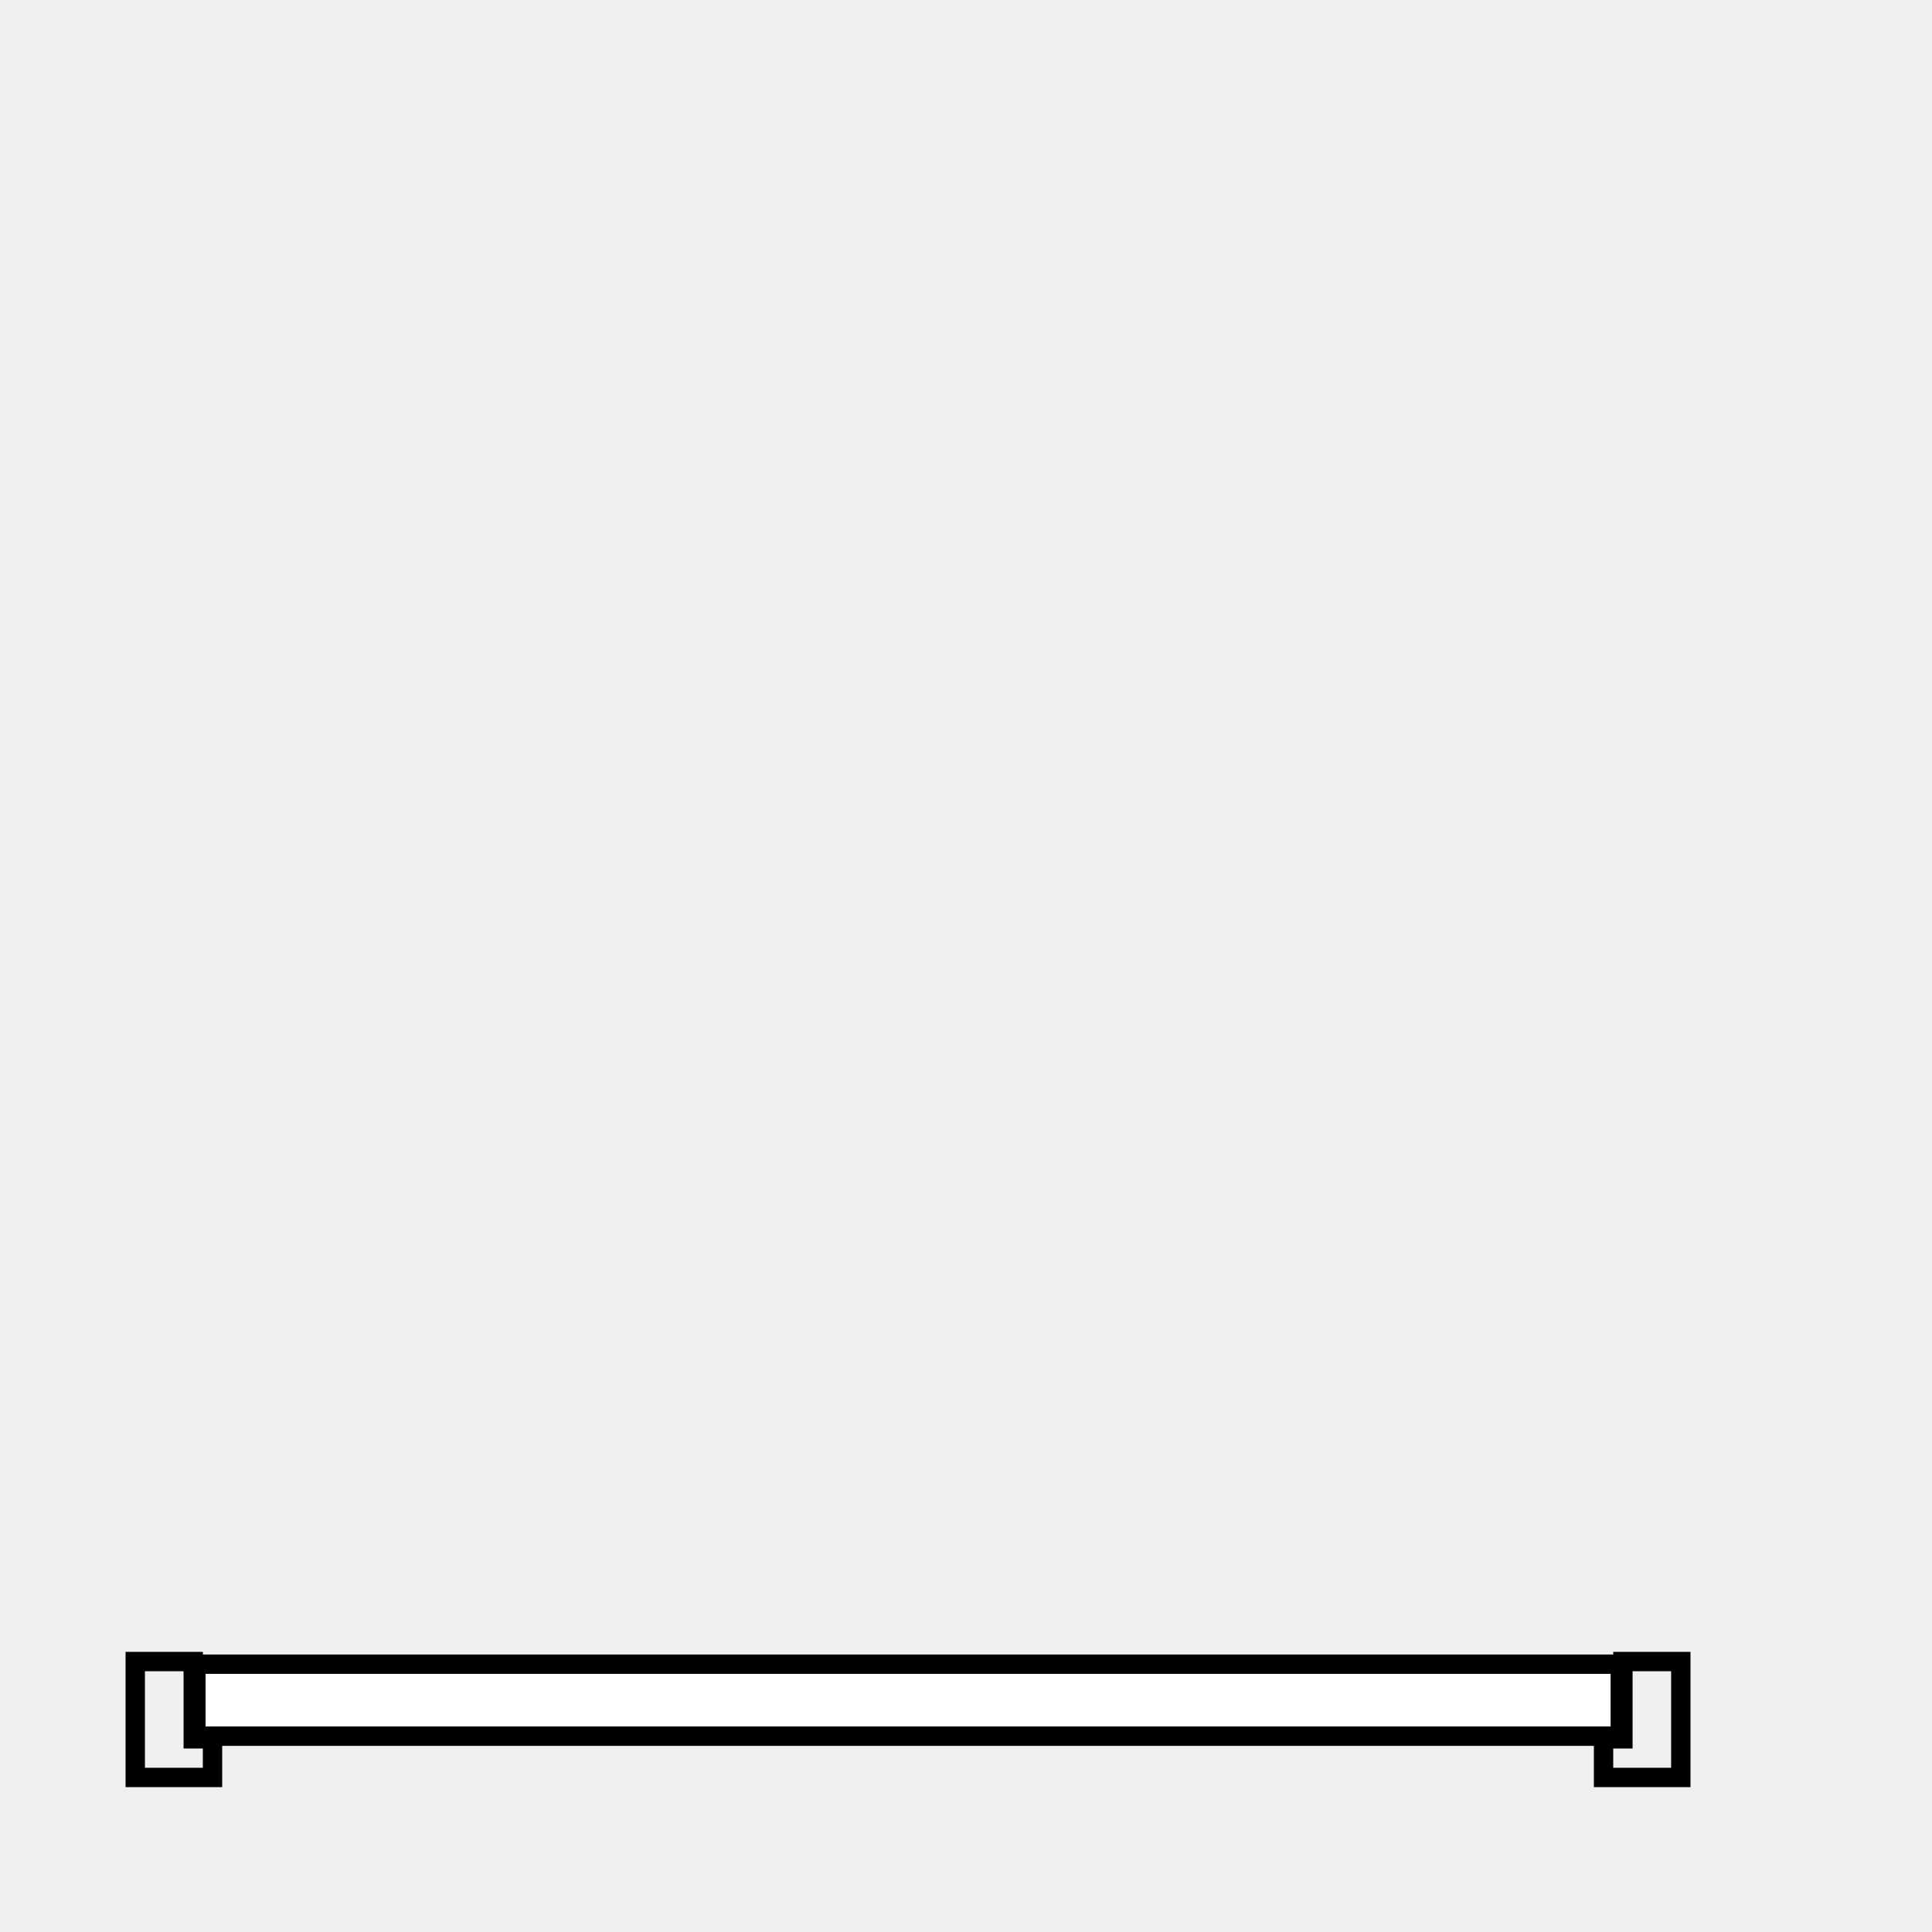
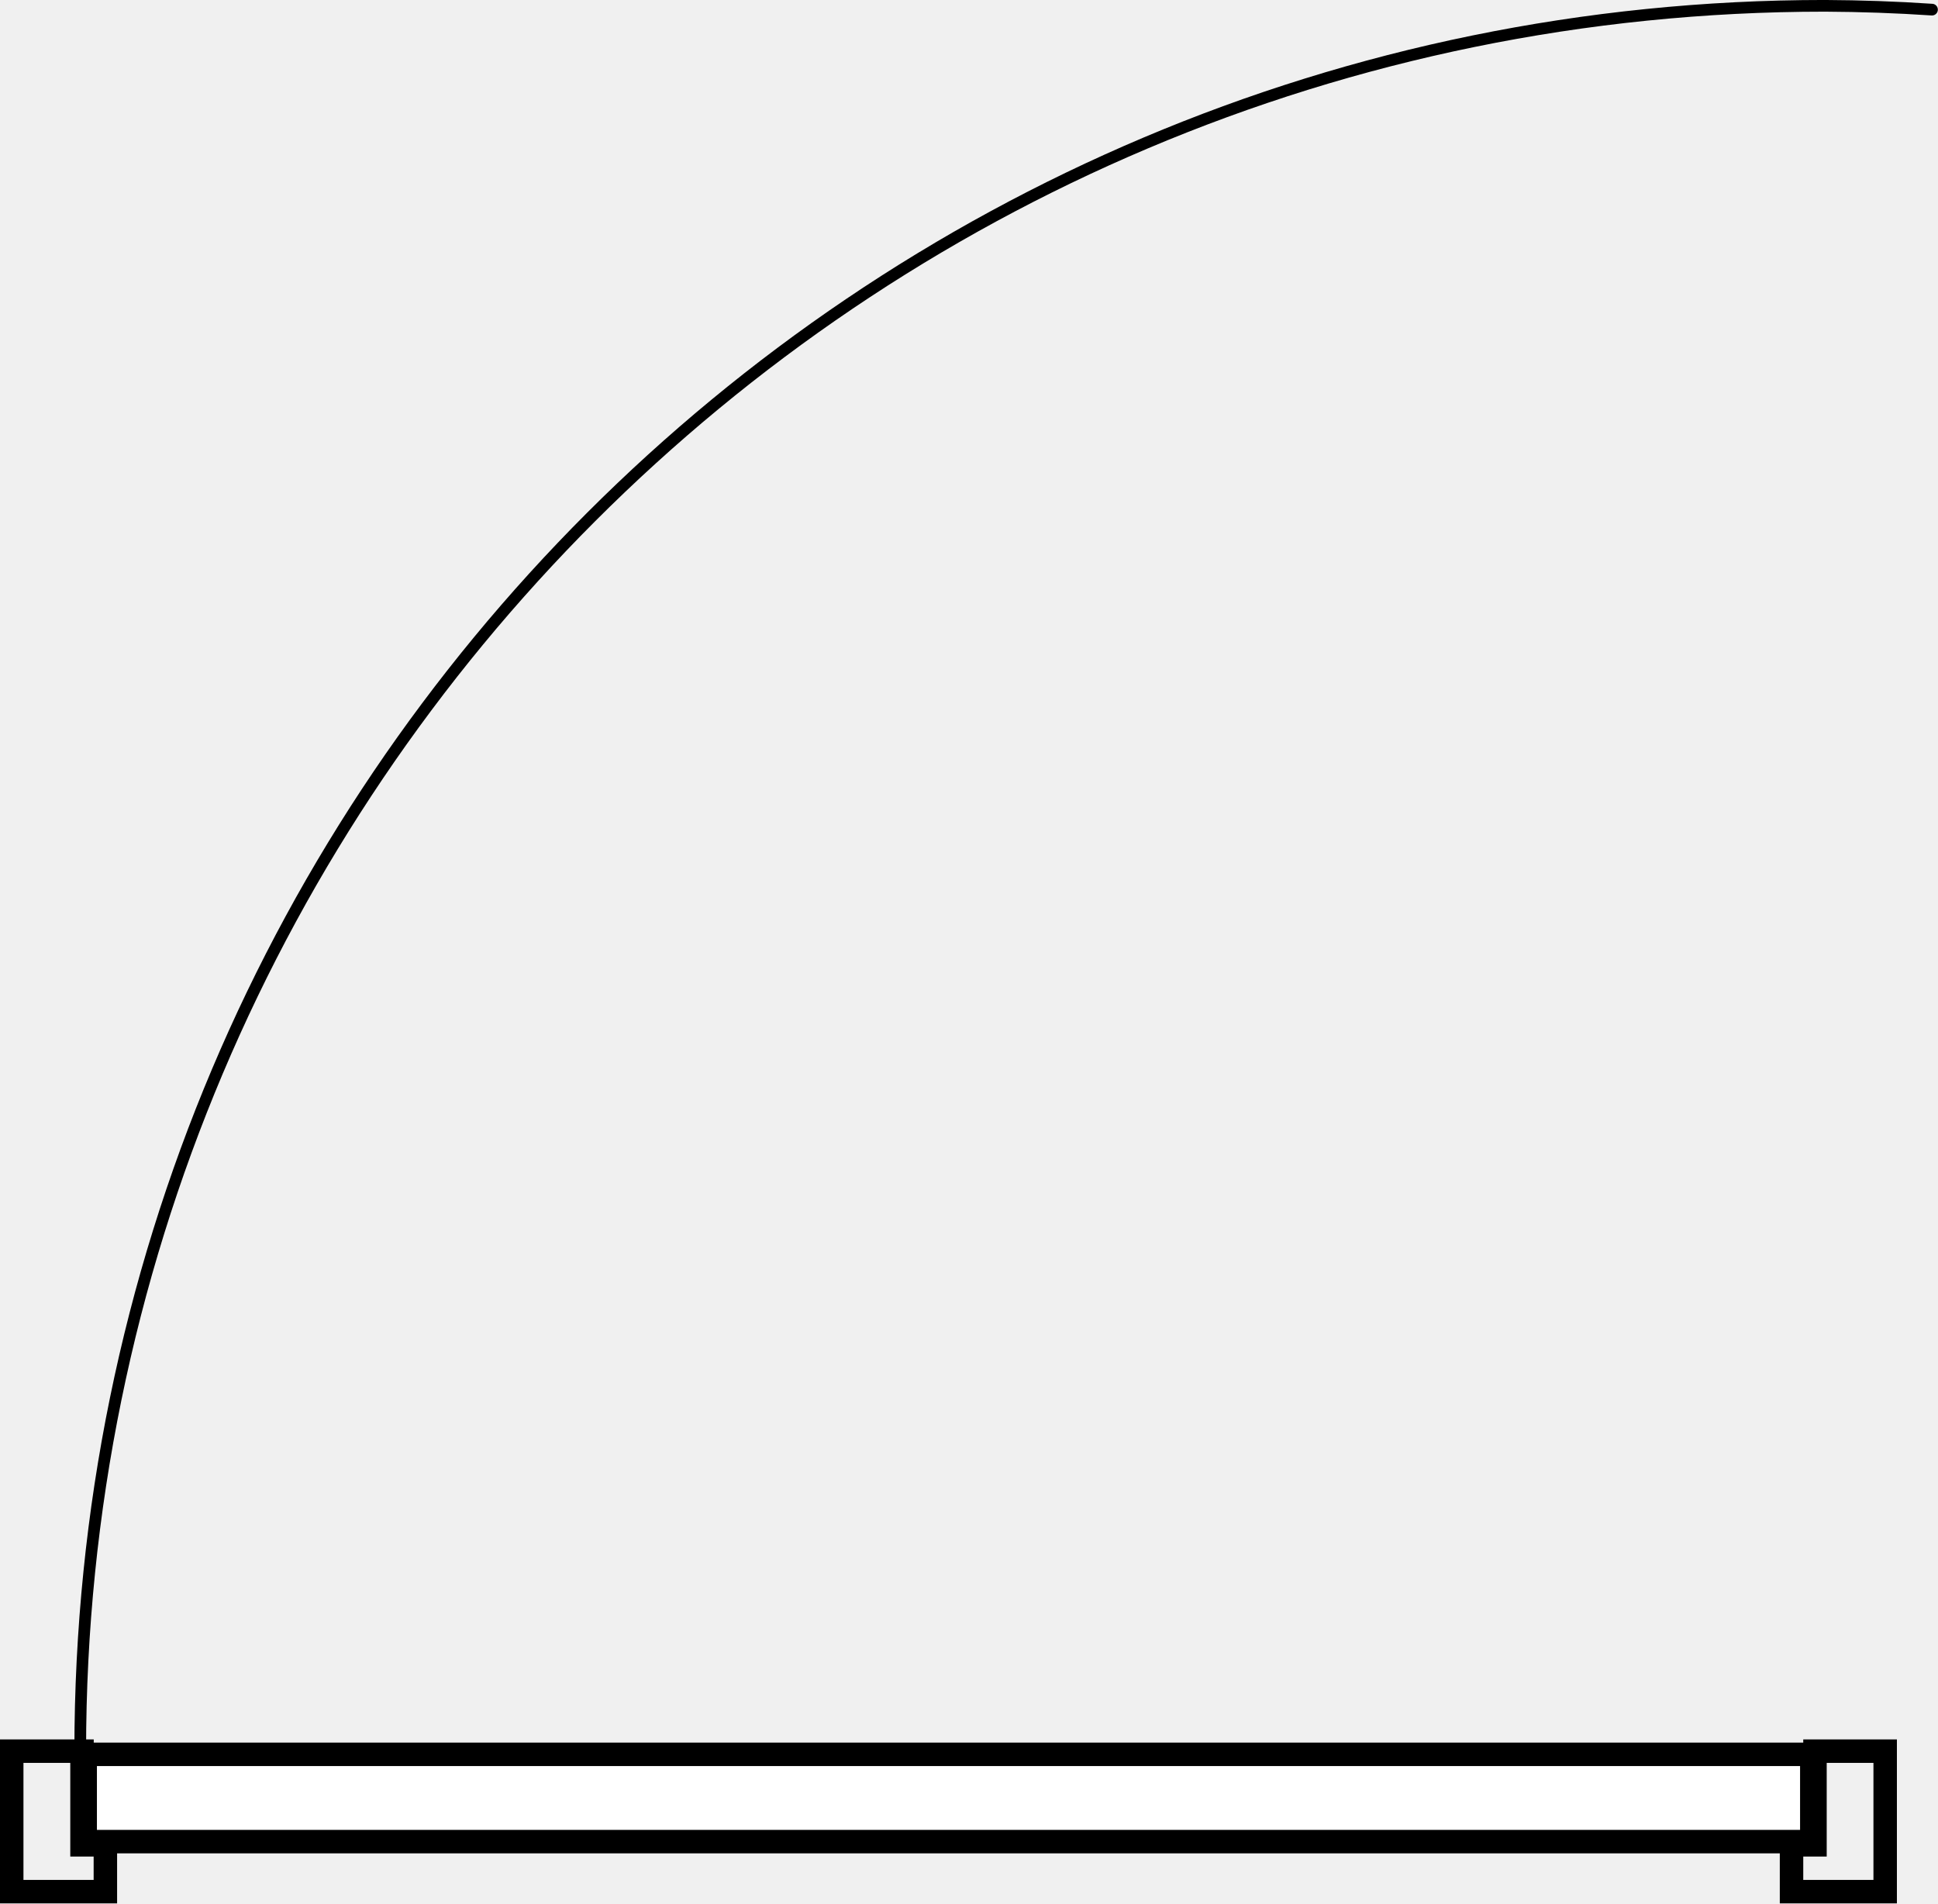
- <svg xmlns="http://www.w3.org/2000/svg" xmlns:xlink="http://www.w3.org/1999/xlink" id="svg8" version="1.1" viewBox="0 0 100 100" height="100" width="100">
+ <svg xmlns="http://www.w3.org/2000/svg" xmlns:xlink="http://www.w3.org/1999/xlink" id="svg8" version="1.1" viewBox="0 0 82.754 81.27" height="81.27" width="82.754">
  <defs id="defs2">
    <linearGradient id="linearGradient4539">
      <stop id="stop4535" offset="0" style="stop-color:#00ff00;stop-opacity:0.5;" />
      <stop id="stop4537" offset="1" style="stop-color:#00ff00;stop-opacity:0" />
    </linearGradient>
    <linearGradient gradientUnits="userSpaceOnUse" y2="5291.339" x2="5291.339" y1="188.976" x1="188.976" id="linearGradient4541" xlink:href="#linearGradient4539" />
    <linearGradient xlink:href="#linearGradient4539" id="linearGradient4561" gradientUnits="userSpaceOnUse" x1="188.976" y1="188.976" x2="5291.339" y2="5291.339" gradientTransform="matrix(1,0,0,1.000172,-2.1257415e-4,-1.29835)" />
  </defs>
-   <g transform="matrix(3.779528,0,0,3.780177,2.405043,-842.6822)" id="layer1">
-     <rect style="fill:#ffffff;fill-opacity:1;stroke:#000000;stroke-width:0.265;stroke-linecap:round;stroke-miterlimit:4;stroke-dasharray:none;stroke-dashoffset:0;stroke-opacity:1" id="rect870" width="19.507" height="0.986" x="-21.553" y="245.708" transform="scale(-1,1)" />
-     <path style="fill:none;fill-rule:evenodd;stroke:#000000;stroke-width:0.265;stroke-linecap:butt;stroke-linejoin:miter;stroke-miterlimit:4;stroke-dasharray:none;stroke-opacity:1" d="m 21.589,245.672 v 1.058 h -0.265 v 0.529 h 1.058 v -1.587 z" id="path896" />
-     <path style="fill:none;fill-rule:evenodd;stroke:#000000;stroke-width:0.265;stroke-linecap:butt;stroke-linejoin:miter;stroke-miterlimit:4;stroke-dasharray:none;stroke-opacity:1" d="m 2.274,246.73 v 0.529 h -1.058 v -1.587 h 0.794 v 1.058 z" id="path898" />
+   <g transform="matrix(3.779528,0,0,3.780177,-2.341404,-853.9127)" id="layer1">
+     <rect style="fill:#ffffff;fill-opacity:1;stroke:#000000;stroke-width:0.265;stroke-linecap:round;stroke-miterlimit:4;stroke-dasharray:none;stroke-dashoffset:0;stroke-opacity:1" id="rect870" width="19.507" height="0.986" x="-21.089" y="245.708" transform="scale(-1,1)" />
+     <path style="fill:none;fill-rule:evenodd;stroke:#000000;stroke-width:0.265;stroke-linecap:butt;stroke-linejoin:miter;stroke-miterlimit:4;stroke-dasharray:none;stroke-opacity:1" d="m 21.125,245.672 v 1.058 h -0.265 v 0.529 h 1.058 v -1.587 z" id="path896" />
+     <path style="fill:none;fill-rule:evenodd;stroke:#000000;stroke-width:0.265;stroke-linecap:butt;stroke-linejoin:miter;stroke-miterlimit:4;stroke-dasharray:none;stroke-opacity:1" d="m 1.81,246.73 v 0.529 H 0.752 v -1.587 H 1.546 v 1.058 z" id="path898" />
+     <path style="fill:none;fill-opacity:1;stroke:#000000;stroke-width:0.132;stroke-linecap:round;stroke-miterlimit:4;stroke-dasharray:none;stroke-dashoffset:0;stroke-opacity:1" d="m 1.526,245.666 c -7.1e-6,-10.884 8.825,-19.708 19.711,-19.708 0.404,0.002 0.807,0.016 1.21,0.043" id="path74" />
  </g>
</svg>
